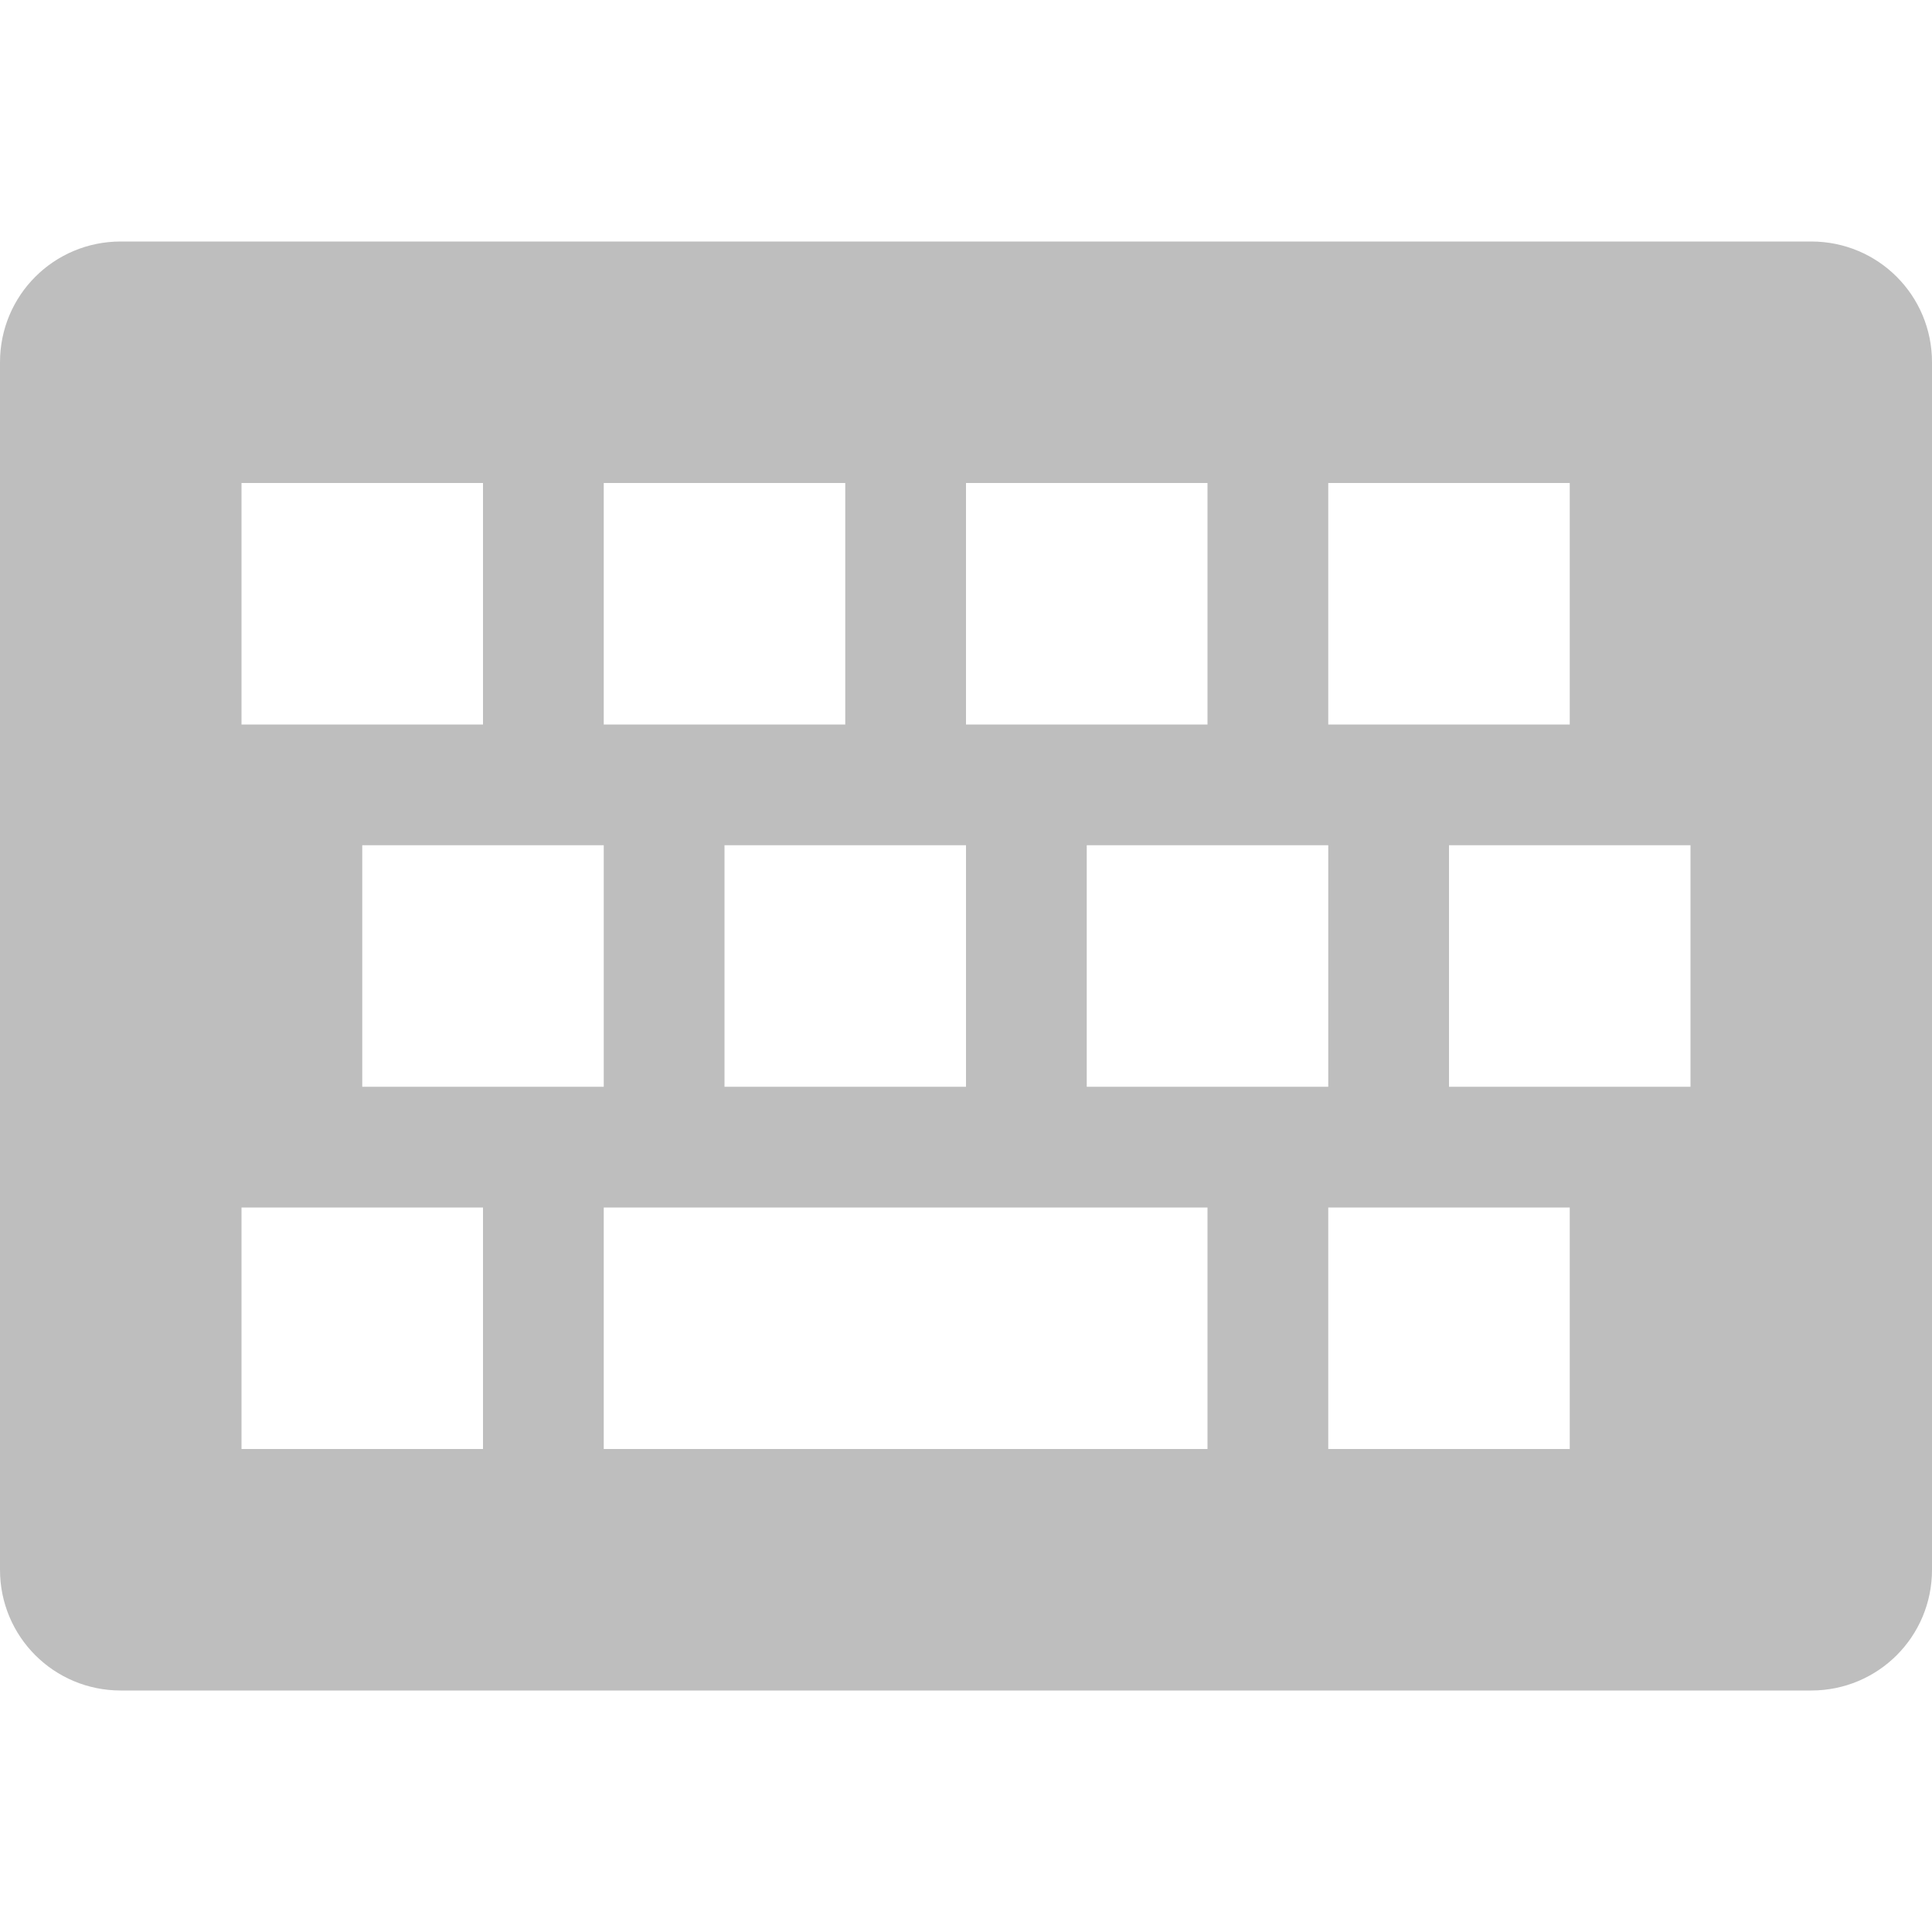
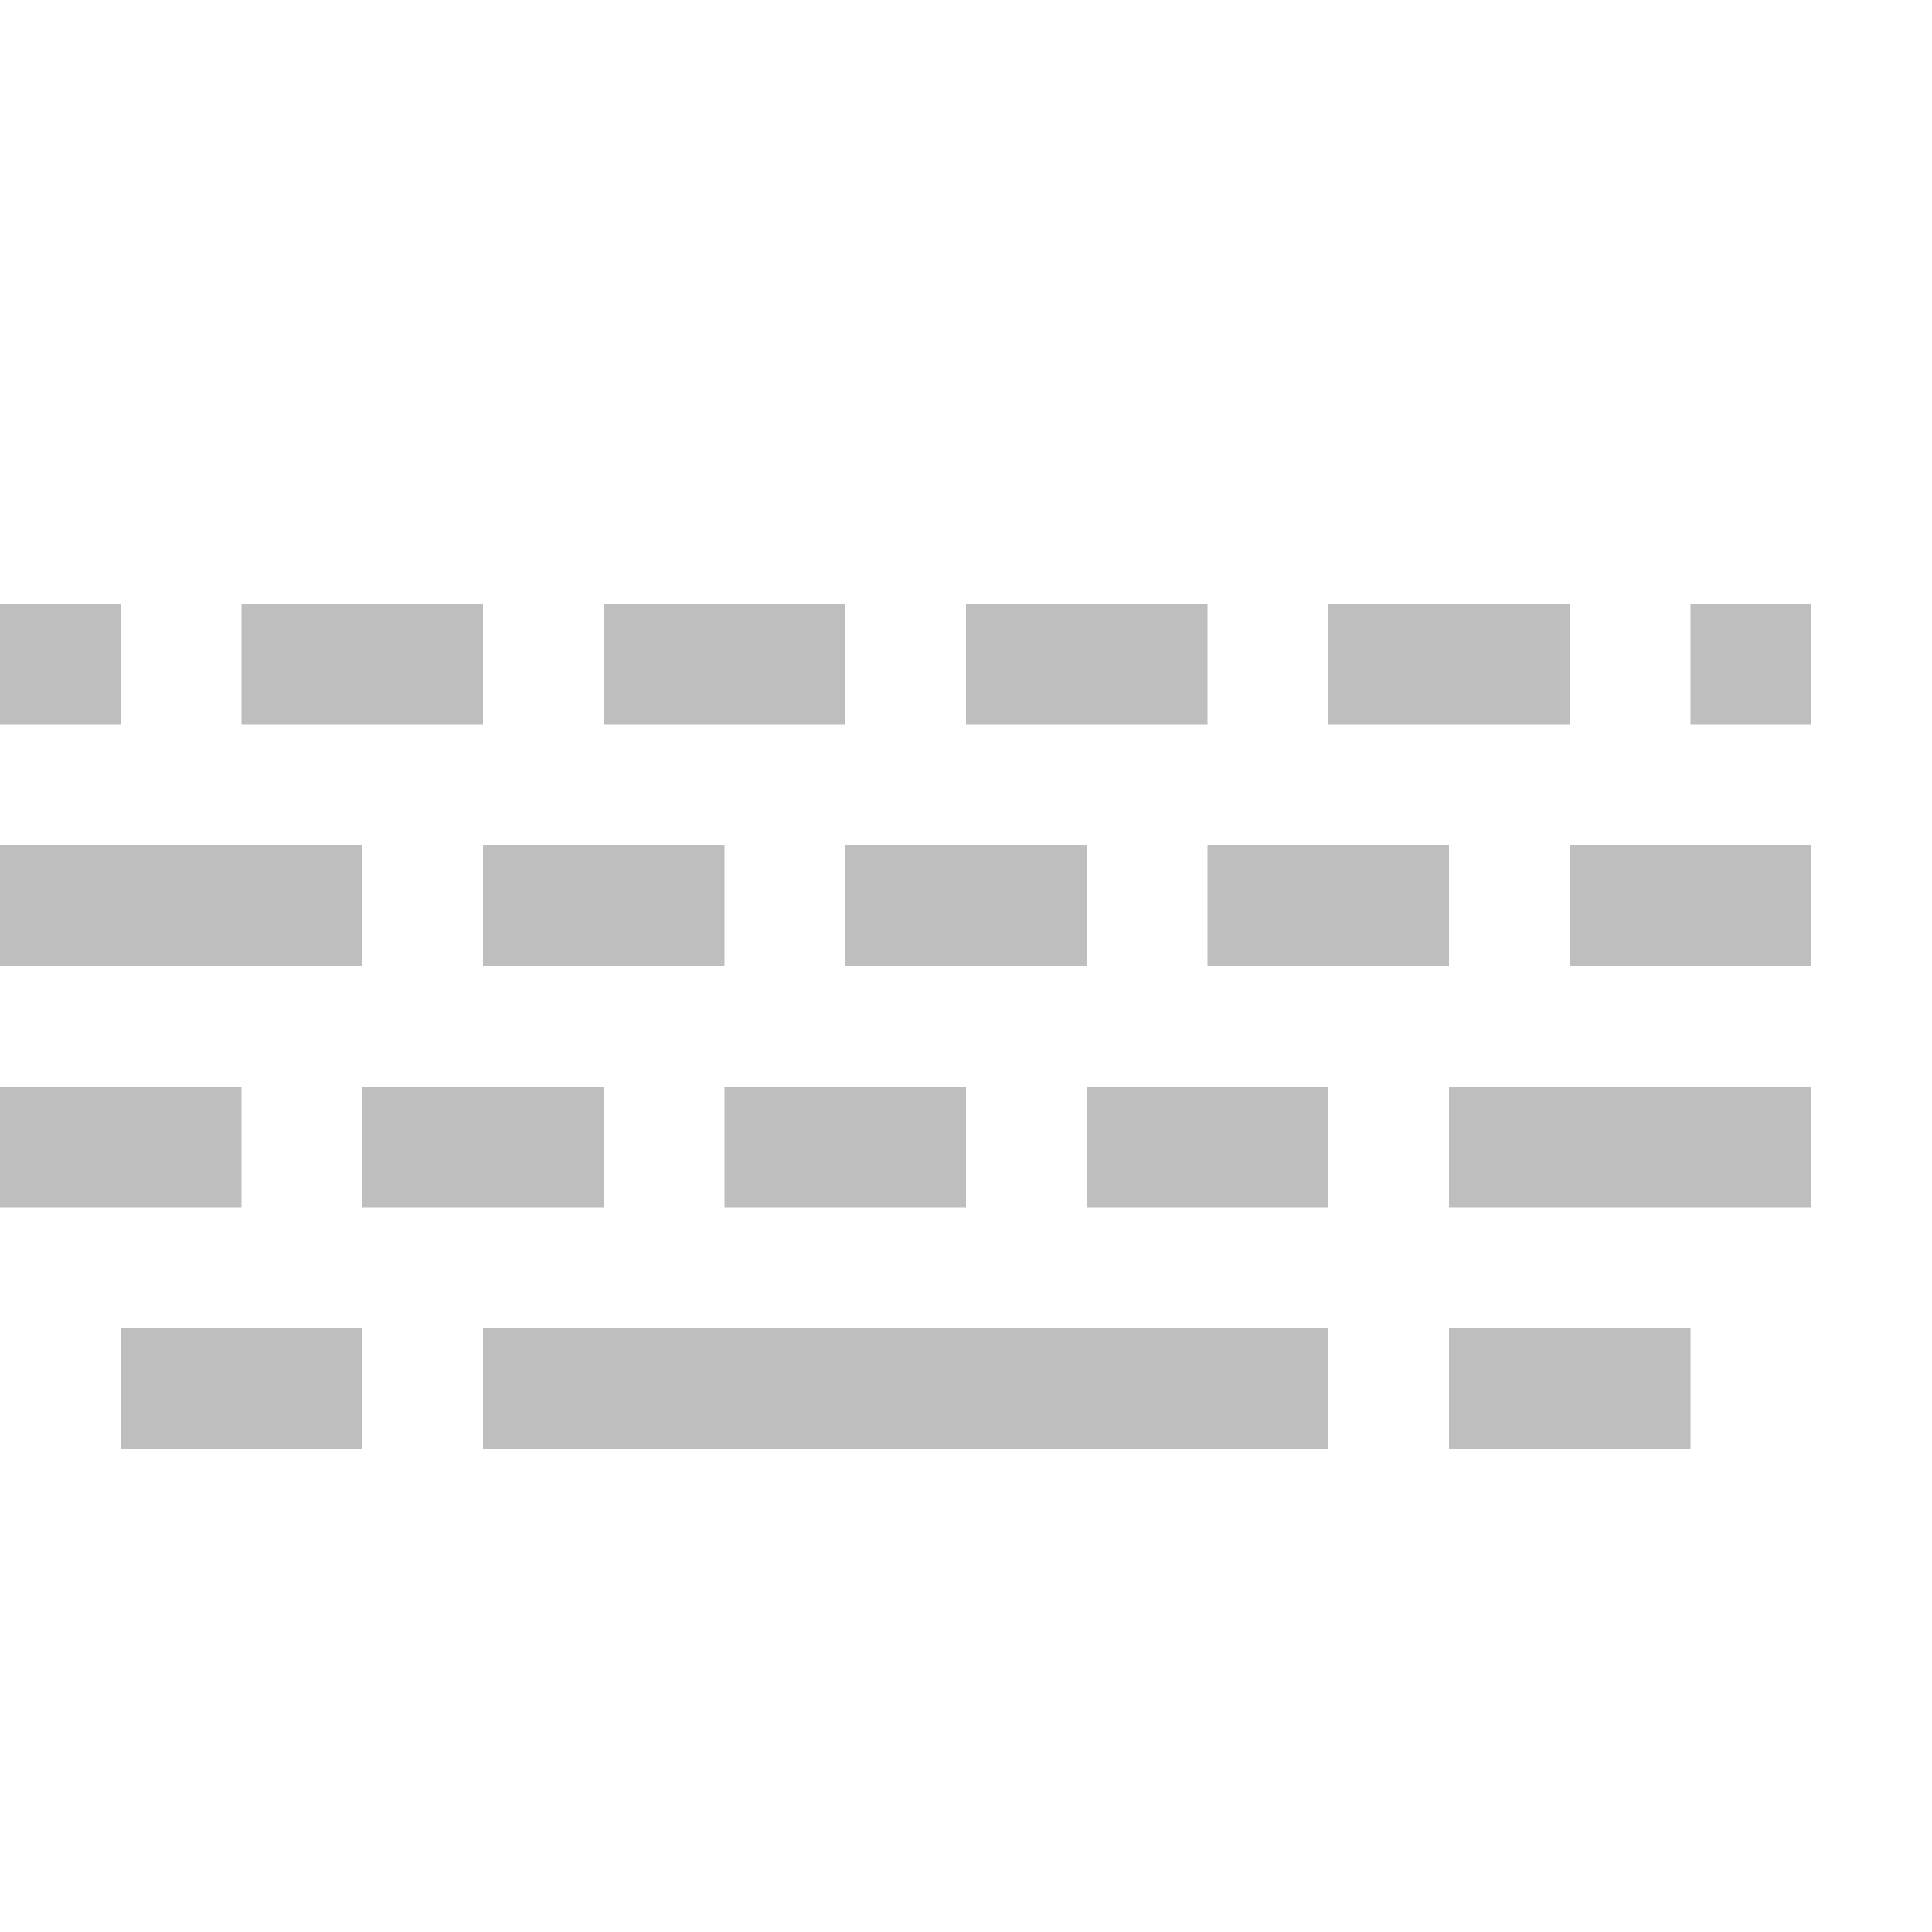
<svg xmlns="http://www.w3.org/2000/svg" xmlns:ns1="http://www.openswatchbook.org/uri/2009/osb" height="16" id="svg7384" style="enable-background:new" version="1.1" width="16">
  <defs id="defs7386">
    <linearGradient id="linearGradient5606" ns1:paint="solid">
      <stop id="stop5608" offset="0" style="stop-color:#000000;stop-opacity:1;" />
    </linearGradient>
    <filter color-interpolation-filters="sRGB" id="filter7554">
      <feBlend id="feBlend7556" in2="BackgroundImage" mode="darken" />
    </filter>
  </defs>
-   <g id="layer9" style="display:inline" transform="translate(-341,131)" />
-   <g id="layer10" style="display:inline;filter:url(#filter7554)" transform="translate(-341,131)">
-     <path d="m 342,-129 c -0.554,0 -1,0.446 -1,1 l 0,10 c 0,0.554 0.446,1 1,1 l 14,0 c 0.554,0 1,-0.446 1,-1 l 0,-10 c 0,-0.554 -0.446,-1 -1,-1 z m 1,2 2,0 0,2 -2,0 z m 3,0 2,0 0,2 -2,0 z m 3,0 2,0 0,2 -2,0 z m 3,0 2,0 0,2 -2,0 z m -8,3 2,0 0,2 -2,0 z m 3,0 2,0 0,2 -2,0 z m 3,0 2,0 0,2 -2,0 z m 3,0 2,0 0,2 -2,0 z m -10,3 2,0 0,2 -2,0 z m 3,0 5,0 0,2 -5,0 z m 6,0 2,0 0,2 -2,0 z" id="rect4890" style="color:#bebebe;fill:#bebebe;fill-opacity:1;fill-rule:nonzero;stroke:none;stroke-width:3;marker:none;visibility:visible;display:inline;overflow:visible;enable-background:accumulate" />
+   <g id="layer9" style="display:inline" transform="translate(-341,91)" />
+   <g id="layer10" style="display:inline;filter:url(#filter7554)" transform="translate(-341,91)">
+     <path d="m 341,-86 0,1 1,0 0,-1 z m 2,0 0,1 2,0 0,-1 z m 3,0 0,1 2,0 0,-1 z m 3,0 0,1 2,0 0,-1 z m 3,0 0,1 2,0 0,-1 z m 3,0 0,1 1,0 0,-1 z m -14,2 0,1 3,0 0,-1 z m 4,0 0,1 2,0 0,-1 z m 3,0 0,1 2,0 0,-1 z m 3,0 0,1 2,0 0,-1 z m 3,0 0,1 2,0 0,-1 z m -13,2 0,1 2,0 0,-1 z m 3,0 0,1 2,0 0,-1 z m 3,0 0,1 2,0 0,-1 z m 3,0 0,1 2,0 0,-1 z m 3,0 0,1 3,0 0,-1 z m -11,2 0,1 2,0 0,-1 z m 3,0 0,1 7,0 0,-1 z m 8,0 0,1 2,0 0,-1 z" id="rect4890" style="color:#bebebe;fill:#bebebe;fill-opacity:1;fill-rule:nonzero;stroke:none;stroke-width:3;marker:none;visibility:visible;display:inline;overflow:visible;enable-background:accumulate" />
  </g>
-   <g id="layer1" style="display:inline" transform="translate(-99.9998,-486)" />
-   <g id="layer14" style="display:inline" transform="translate(-341,131)" />
-   <g id="layer15" style="display:inline" transform="translate(-341,131)" />
-   <g id="g71291" style="display:inline" transform="translate(-341,131)" />
-   <g id="layer2" style="display:inline" transform="translate(-99.9998,-336)" />
-   <g id="g6058" style="display:inline" transform="translate(-99.9998,-336)" />
-   <g id="layer12" style="display:inline" transform="translate(-341,131)" />
+   <g id="layer1" style="display:inline" transform="translate(-99.9998,-526)" />
+   <g id="layer14" style="display:inline" transform="translate(-341,91)" />
+   <g id="layer15" style="display:inline" transform="translate(-341,91)" />
+   <g id="g71291" style="display:inline" transform="translate(-341,91)" />
+   <g id="layer2" style="display:inline" transform="translate(-99.9998,-376)" />
+   <g id="g6058" style="display:inline" transform="translate(-99.9998,-376)" />
+   <g id="layer12" style="display:inline" transform="translate(-341,91)" />
</svg>
